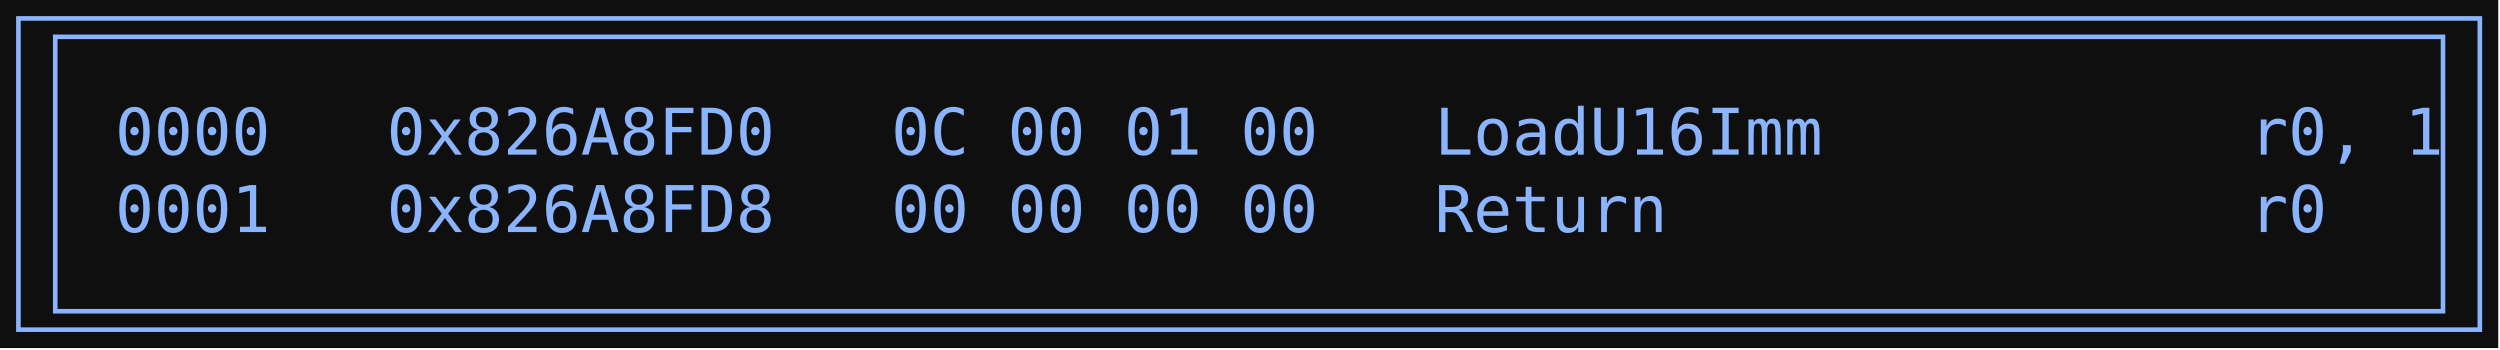
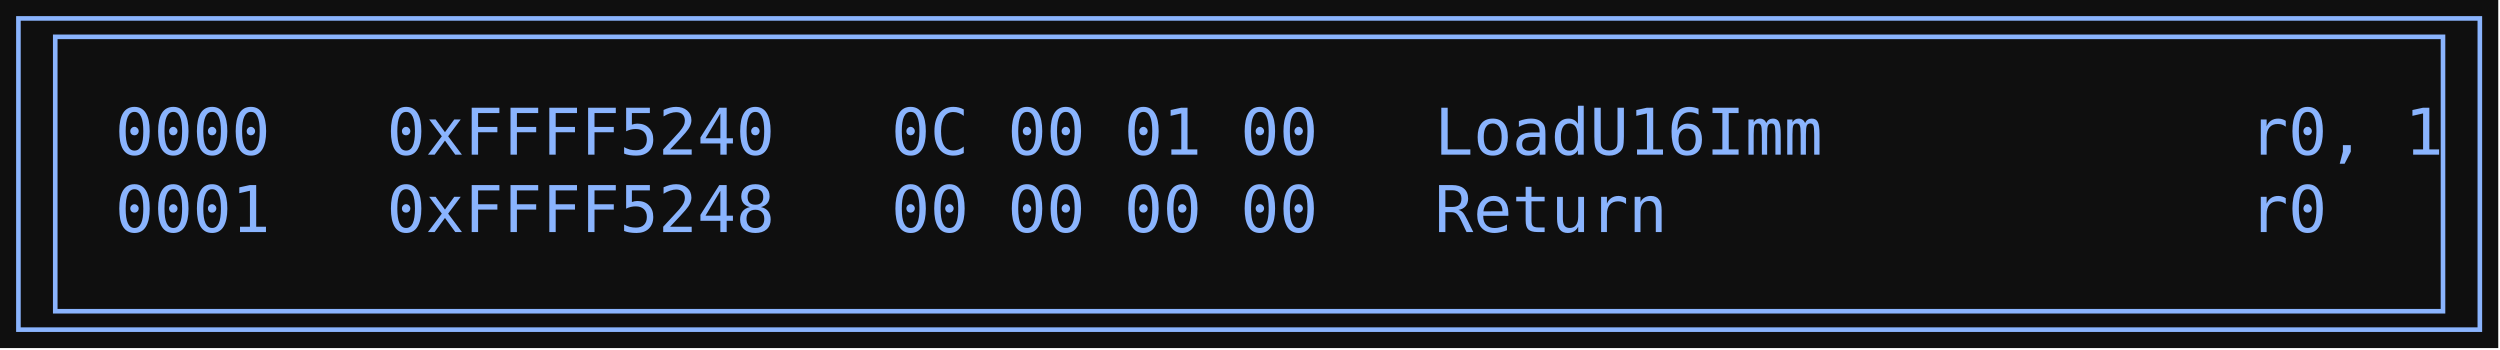
<svg xmlns="http://www.w3.org/2000/svg" width="543pt" height="76pt" viewBox="0.00 0.00 543.00 76.00">
  <g id="graph0" class="graph" transform="scale(1 1) rotate(0) translate(4 71.6)">
    <polygon fill="#0f0f0f" stroke="none" points="-4,4 -4,-71.6 538.62,-71.6 538.62,4 -4,4" />
    <g id="node1" class="node">
      <polygon fill="none" stroke="#8ab4fe" points="534.62,-67.6 0,-67.6 0,0 534.62,0 534.62,-67.6" />
      <polygon fill="none" stroke="#8ab4fe" points="8,-4 8,-63.6 526.62,-63.6 526.62,-4 8,-4" />
-       <text xml:space="preserve" text-anchor="start" x="21" y="-38" font-family="Consolas" font-size="14.00" fill="#8ab4fe">0000   0x826A8FD0   0C 00 01 00   LoadU16Imm           r0, 1  </text>
-       <text xml:space="preserve" text-anchor="start" x="21" y="-21.2" font-family="Consolas" font-size="14.00" fill="#8ab4fe">0001   0x826A8FD8   00 00 00 00   Return               r0  </text>
+       <text xml:space="preserve" text-anchor="start" x="21" y="-38" font-family="Consolas" font-size="14.00" fill="#8ab4fe">0000   0xFFFF5240   0C 00 01 00   LoadU16Imm           r0, 1  </text>
+       <text xml:space="preserve" text-anchor="start" x="21" y="-21.2" font-family="Consolas" font-size="14.00" fill="#8ab4fe">0001   0xFFFF5248   00 00 00 00   Return               r0  </text>
    </g>
  </g>
</svg>
